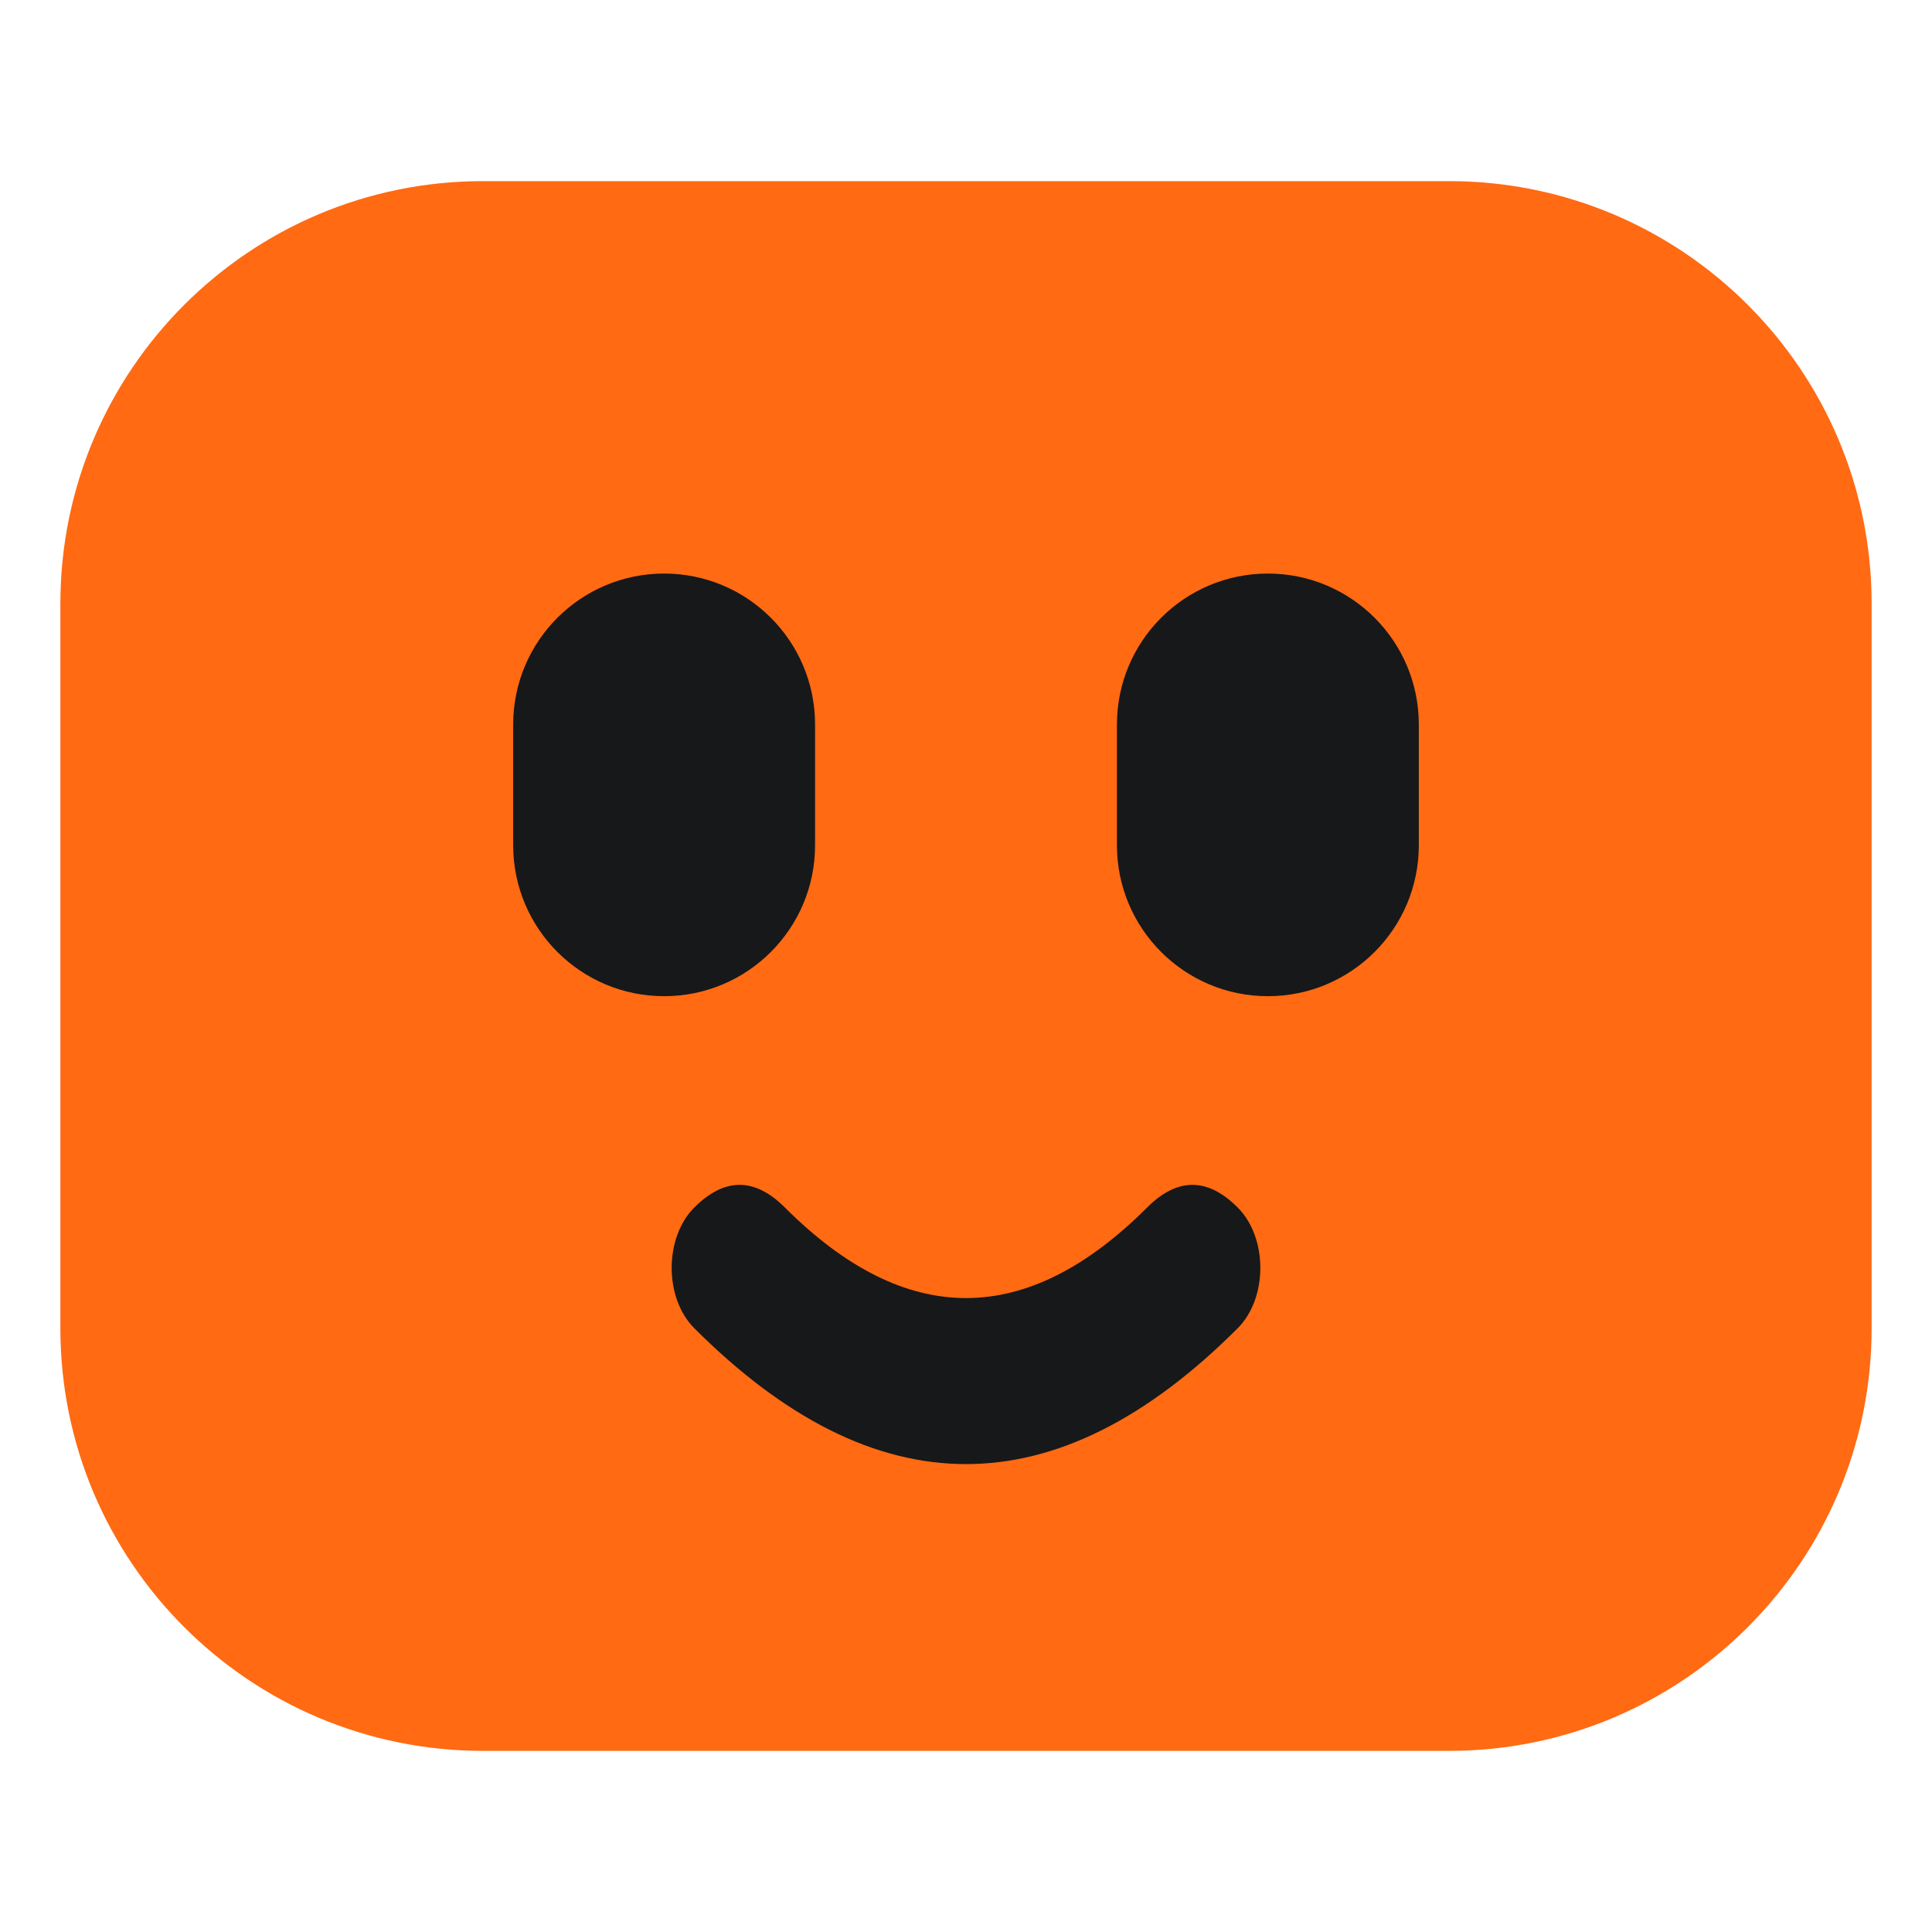
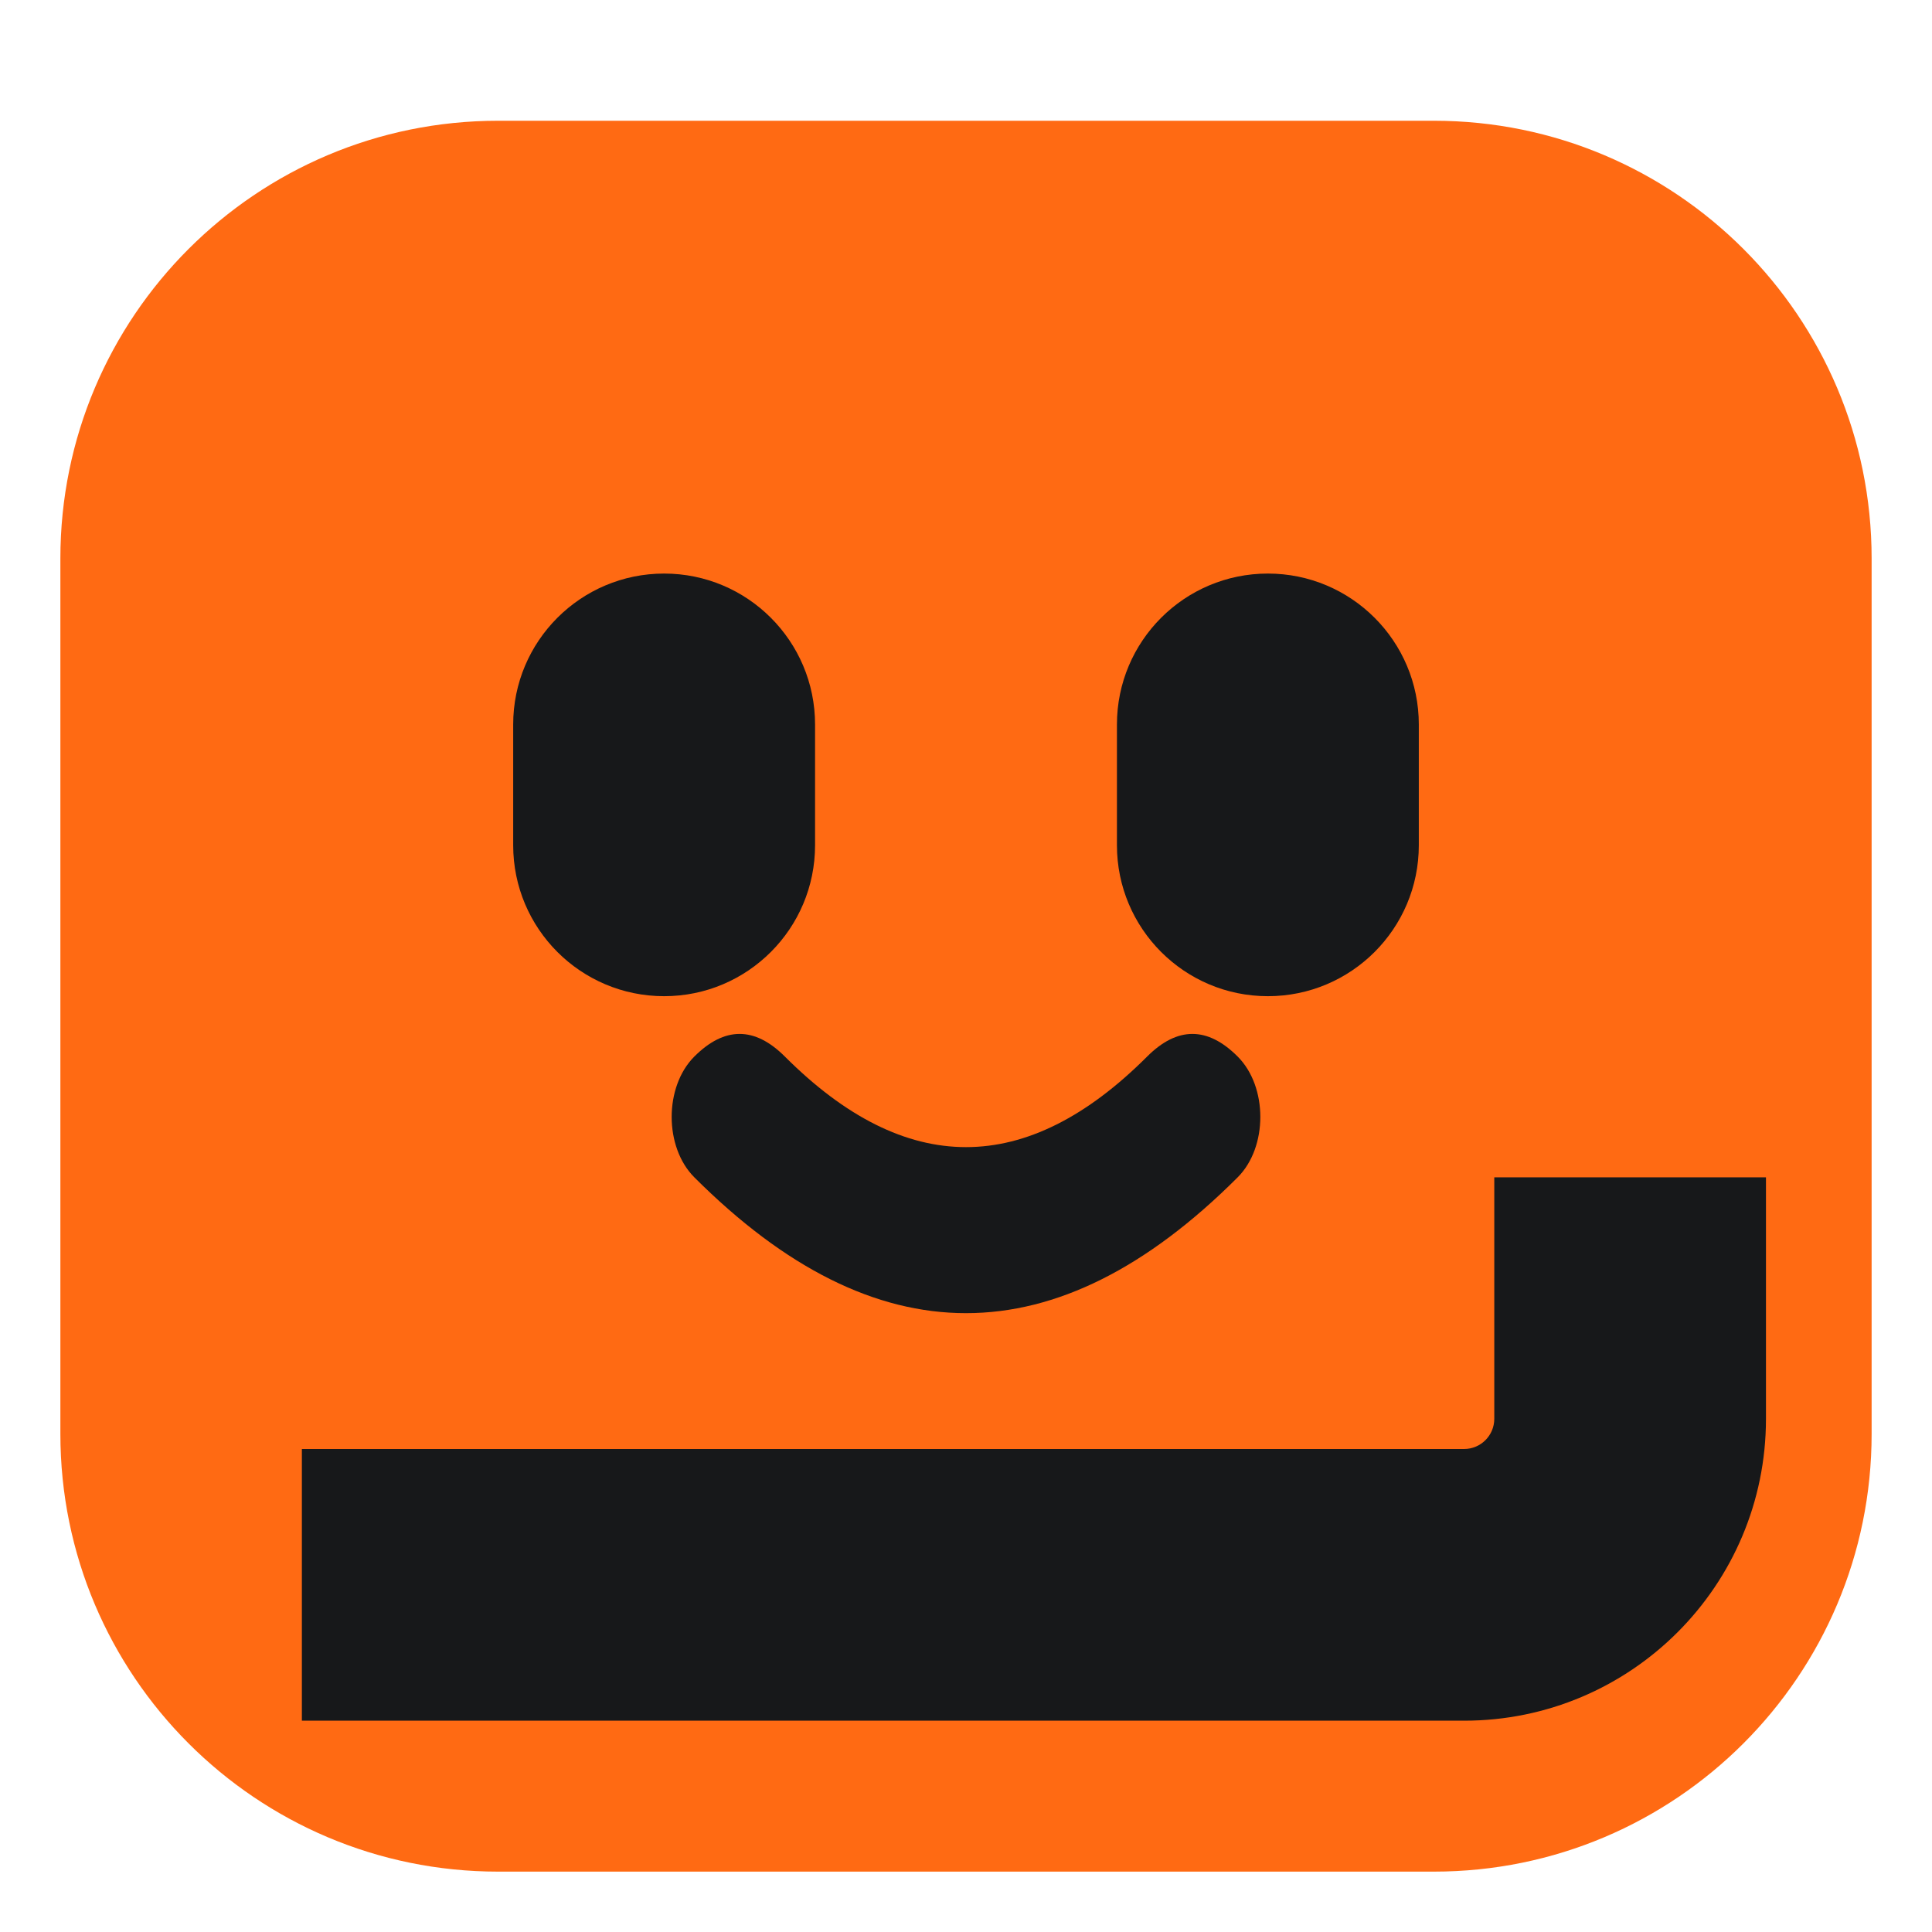
<svg xmlns="http://www.w3.org/2000/svg" width="64" height="64" viewBox="0 0 64 64" role="img" aria-label="마주 — 기본">
-   <path fill="#FF6A13" d="M16 6 H48 A14 14 0 0 1 62 20 V44 A14 14 0 0 1 48 58 H16 A14 14 0 0 1 2 44 V20 A14 14 0 0 1 16 6 Z" />
-   <path fill="#17181A" d="M22 19 H22 A5 5 0 0 1 27 24 V28 A5 5 0 0 1 22 33 H22 A5 5 0 0 1 17 28 V24 A5 5 0 0 1 22 19 Z M42 19 H42 A5 5 0 0 1 47 24 V28 A5 5 0 0 1 42 33 H42 A5 5 0 0 1 37 28 V24 A5 5 0 0 1 42 19 Z M23 40 C24 39 25 39 26 40 Q32 46 38 40 C39 39 40 39 41 40 C42 41 42 43 41 44 Q32 53 23 44 C22 43 22 41 23 40 Z" />
+   <path fill="#FF6A13" d="M16.5 4 H47.5 A14.5 14.5 0 0 1 62 18.5 V47.5 A14.5 14.5 0 0 1 47.5 62 H16.5 A14.5 14.5 0 0 1 2 47.5 V18.5 A14.5 14.5 0 0 1 16.5 4 Z" />
+   <path fill="#17181A" d="M22 19 H22 A5 5 0 0 1 27 24 V28 A5 5 0 0 1 22 33 H22 A5 5 0 0 1 17 28 V24 A5 5 0 0 1 22 19 Z M42 19 H42 A5 5 0 0 1 47 24 V28 A5 5 0 0 1 42 33 H42 A5 5 0 0 1 37 28 V24 A5 5 0 0 1 42 19 Z M23 35 C24 34 25 34 26 35 Q32 41 38 35 C39 34 40 34 41 35 C42 36 42 38 41 39 Q32 48 23 39 C22 38 22 36 23 35 Z M10 48 H48.5 A1 1 0 0 0 49.5 47 V39 H58.5 V47 A10 10 0 0 1 48.5 57 H10 Z" />
</svg>
